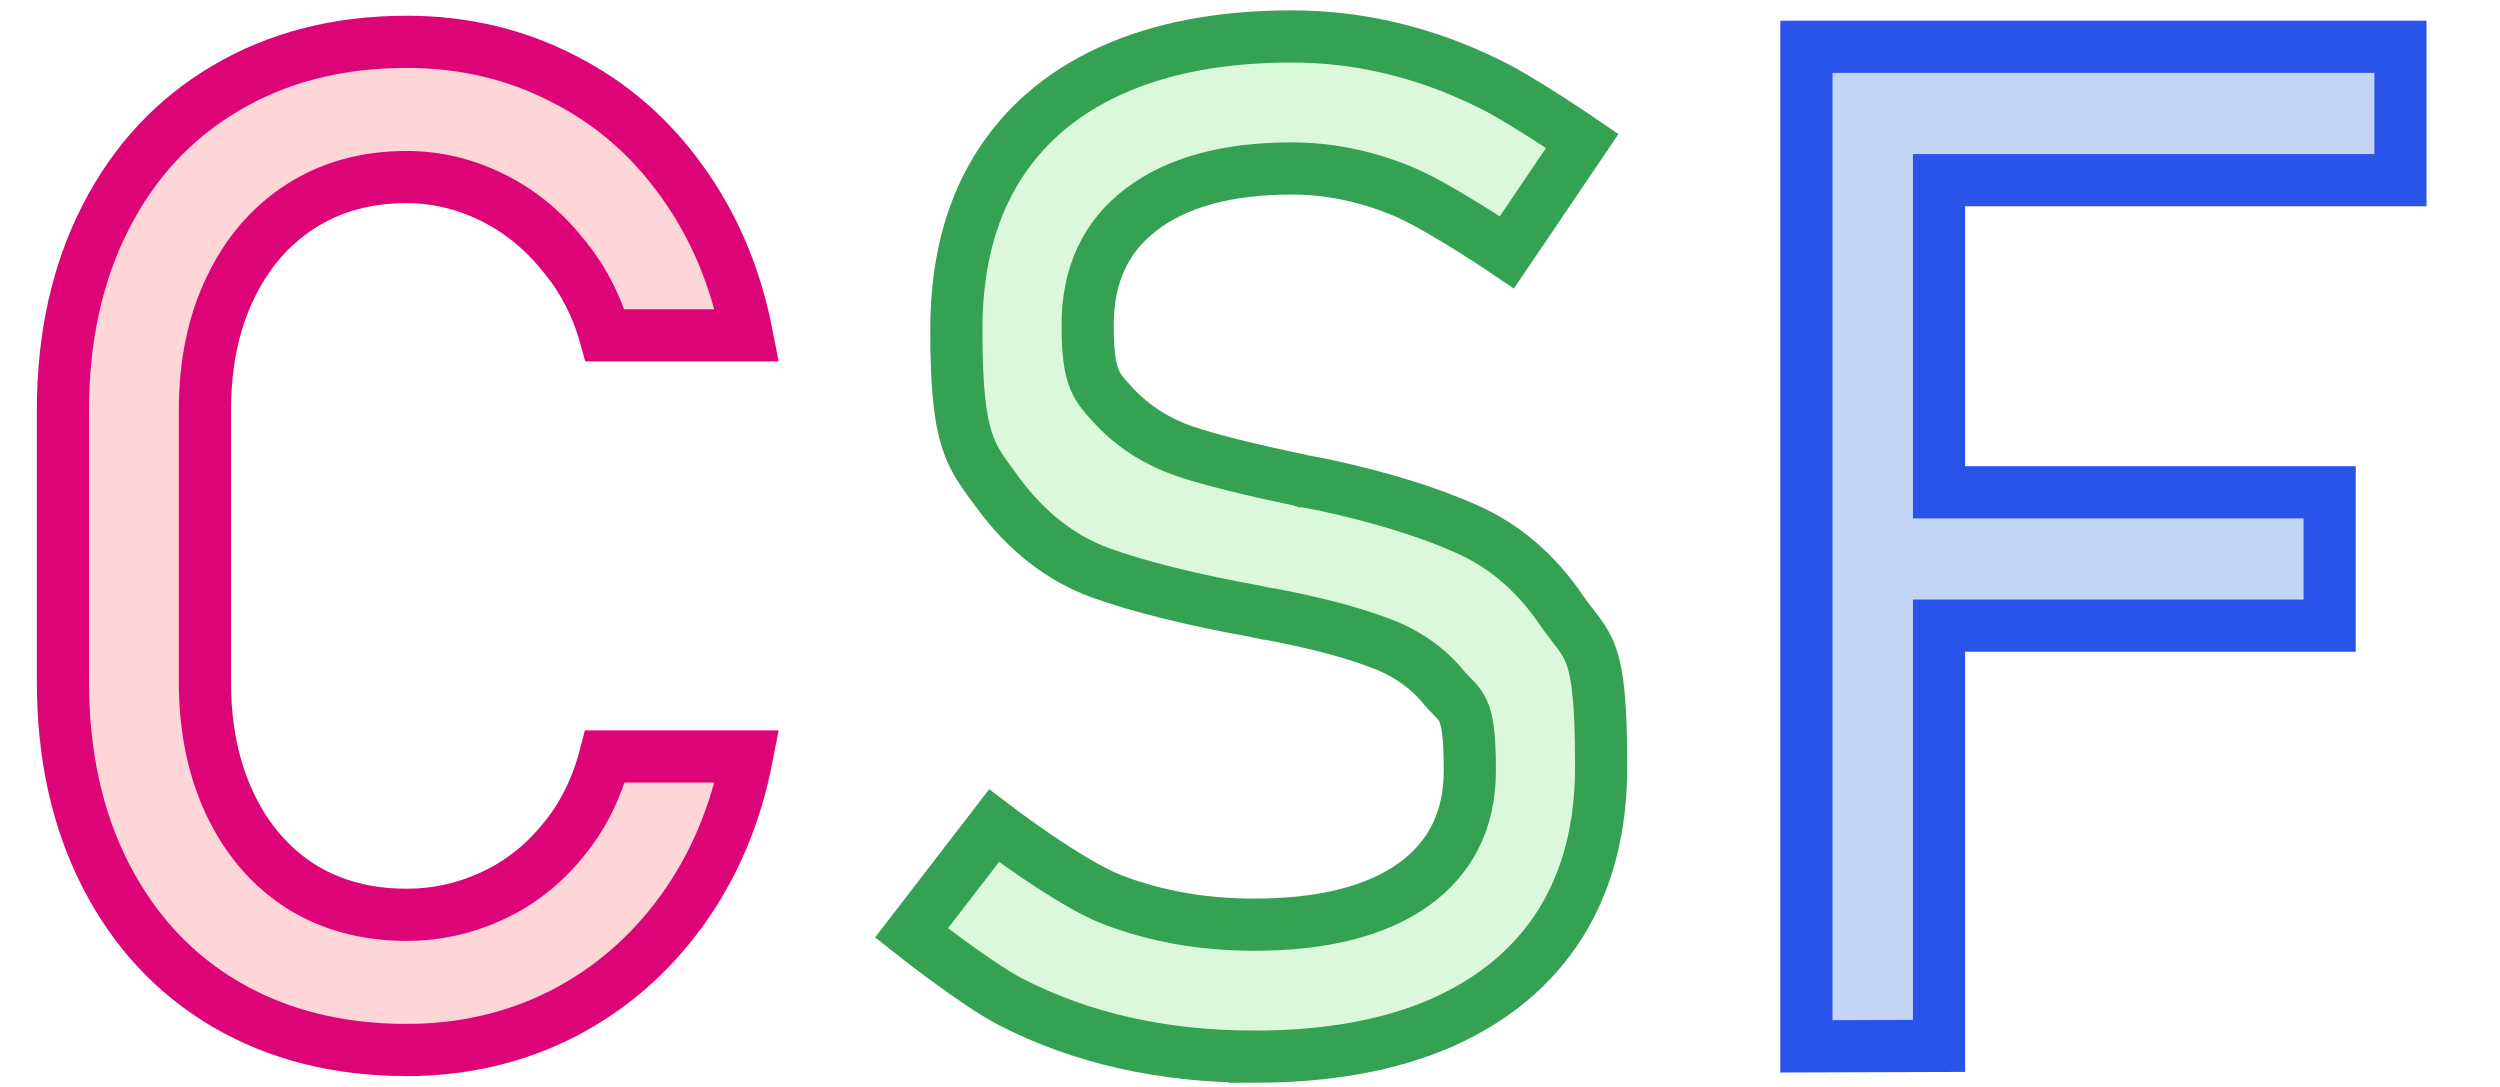
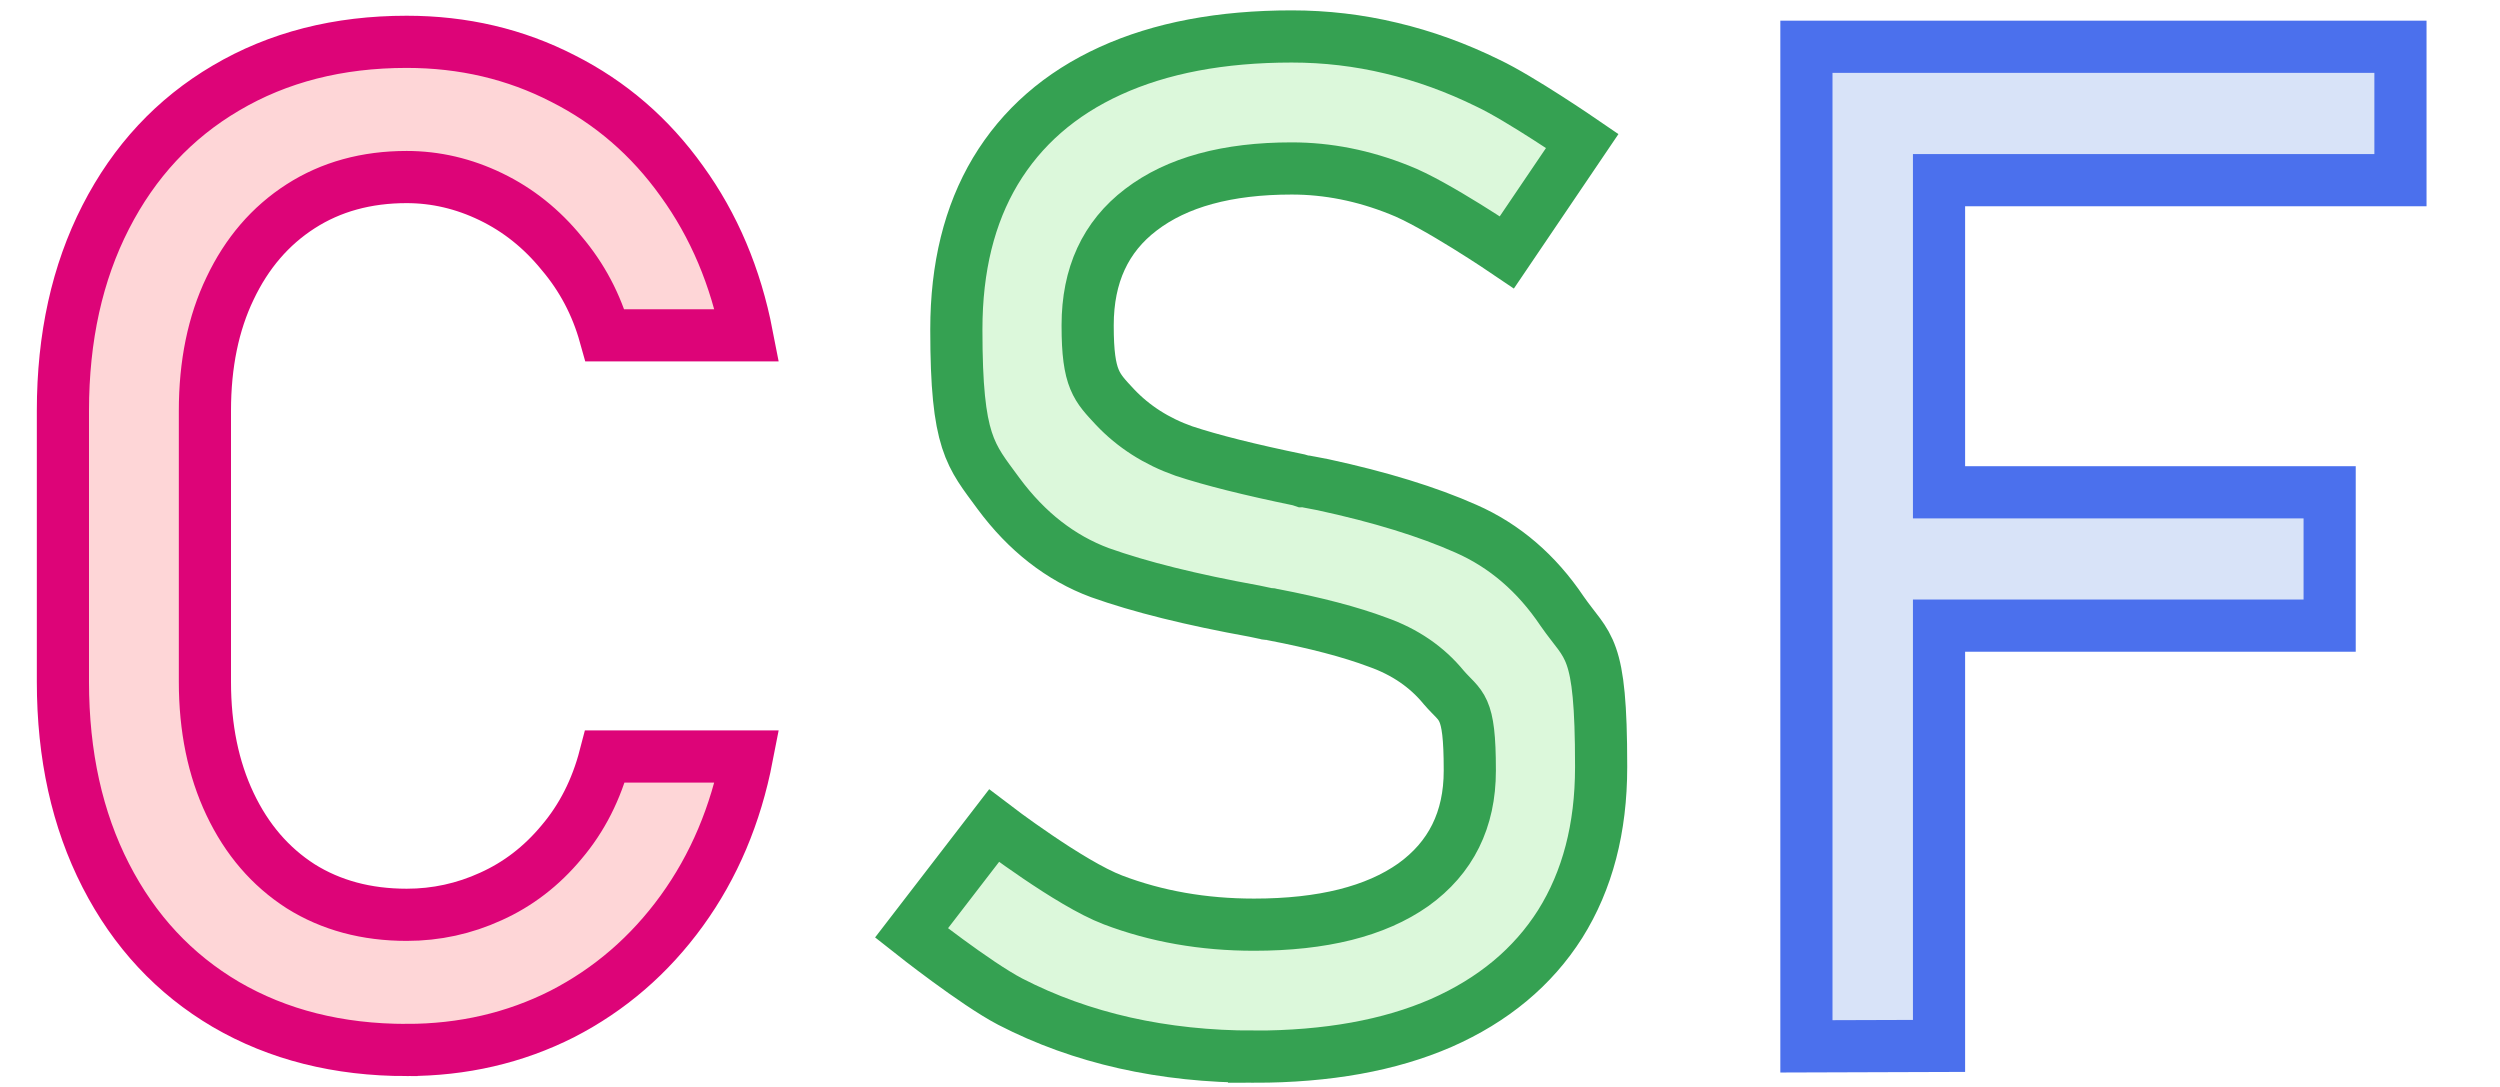
<svg xmlns="http://www.w3.org/2000/svg" width="115" height="50">
  <g stroke-width="2.4">
    <path fill="#fed6d7" stroke="#dd0478" d="m 18.706,48.3 q -4.719,0 -8.312,-2.094 -3.562,-2.094 -5.531,-5.938 -1.969,-3.844 -1.969,-8.906 v -12.469 q 0,-5.062 1.969,-8.906 1.969,-3.844 5.531,-5.938 3.594,-2.125 8.312,-2.125 3.906,0 7.188,1.688 3.281,1.656 5.469,4.719 2.219,3.063 3,7.094 v 0 h -6.531 v 0 q -0.594,-2.125 -2,-3.781 -1.375,-1.688 -3.25,-2.594 -1.875,-0.906 -3.875,-0.906 -2.781,0 -4.875,1.344 -2.094,1.344 -3.25,3.781 -1.156,2.406 -1.156,5.625 v 12.469 q 0,3.188 1.156,5.625 1.156,2.438 3.25,3.781 2.094,1.312 4.875,1.312 2.031,0 3.875,-0.844 1.875,-0.844 3.25,-2.5 1.406,-1.656 2,-3.938 v 0 h 6.531 v 0 q -0.781,4.031 -3,7.094 -2.219,3.062 -5.5,4.75 -3.281,1.656 -7.156,1.656 z" />
    <path fill="#dcf8db" stroke="#35a152" d="m 57.685,48.606 c -2.093,0 -4.076,-0.211 -5.95,-0.632 -1.874,-0.422 -3.628,-1.054 -5.262,-1.897 -1.615,-0.843 -4.545,-3.162 -4.545,-3.162 v 0 l 3.797,-4.933 v 0 c 0,0 3.478,2.656 5.472,3.415 1.993,0.759 4.156,1.138 6.488,1.138 3.149,0 5.591,-0.611 7.325,-1.834 1.734,-1.244 2.601,-2.994 2.601,-5.249 v -0.032 c 0,-3.052 -0.399,-2.867 -1.196,-3.795 -0.777,-0.949 -1.794,-1.644 -3.05,-2.087 -1.236,-0.464 -2.84,-0.885 -4.814,-1.265 -0.06,-0.02 -0.13,-0.032 -0.209,-0.032 -0.06,0 -0.12,-0.012 -0.179,-0.032 l -0.448,-0.095 c -2.91,-0.527 -5.282,-1.117 -7.116,-1.771 -1.814,-0.675 -3.369,-1.887 -4.664,-3.637 -1.296,-1.771 -1.943,-2.311 -1.943,-7.526 v -0.032 c 0,-2.846 0.598,-5.271 1.794,-7.273 1.216,-2.024 2.98,-3.563 5.292,-4.617 2.312,-1.054 5.093,-1.581 8.342,-1.581 1.555,0 3.08,0.179 4.575,0.538 1.515,0.358 3,0.896 4.455,1.613 1.475,0.696 4.335,2.656 4.335,2.656 v 0 l -3.468,5.123 v 0 c 0,0 -3.309,-2.245 -4.963,-2.878 -1.635,-0.654 -3.279,-0.98 -4.933,-0.98 -2.97,0 -5.282,0.632 -6.937,1.897 -1.635,1.244 -2.452,3.015 -2.452,5.313 v 0.032 c 0,2.486 0.419,2.825 1.256,3.732 0.857,0.907 1.914,1.581 3.169,2.024 1.276,0.422 3.04,0.864 5.292,1.328 0.08,0.02 0.15,0.042 0.209,0.063 0.08,0 0.159,0.012 0.239,0.032 0.1,0.02 0.209,0.042 0.329,0.063 0.12,0.02 0.229,0.042 0.329,0.063 2.631,0.569 4.824,1.244 6.578,2.024 1.774,0.78 3.249,2.045 4.425,3.795 1.196,1.729 1.794,1.466 1.794,7.115 v 0.063 c 0,2.804 -0.628,5.207 -1.884,7.21 -1.256,1.982 -3.08,3.5 -5.472,4.554 -2.372,1.033 -5.242,1.55 -8.611,1.55 z" />
-     <path fill="#c3d5f4" stroke="#2a53ea" d="m 89.195,48.112 -6.1,0.02 V 2.151 H 110.421 V 8.288 H 89.195 V 22.645 h 17.969 v 6.135 H 89.195 Z" />
+     <path fill="#d8e3f8" stroke="#4b70ed" d="m 89.195,48.112 -6.1,0.02 V 2.151 H 110.421 V 8.288 H 89.195 V 22.645 h 17.969 v 6.135 H 89.195 Z" />
  </g>
</svg>
